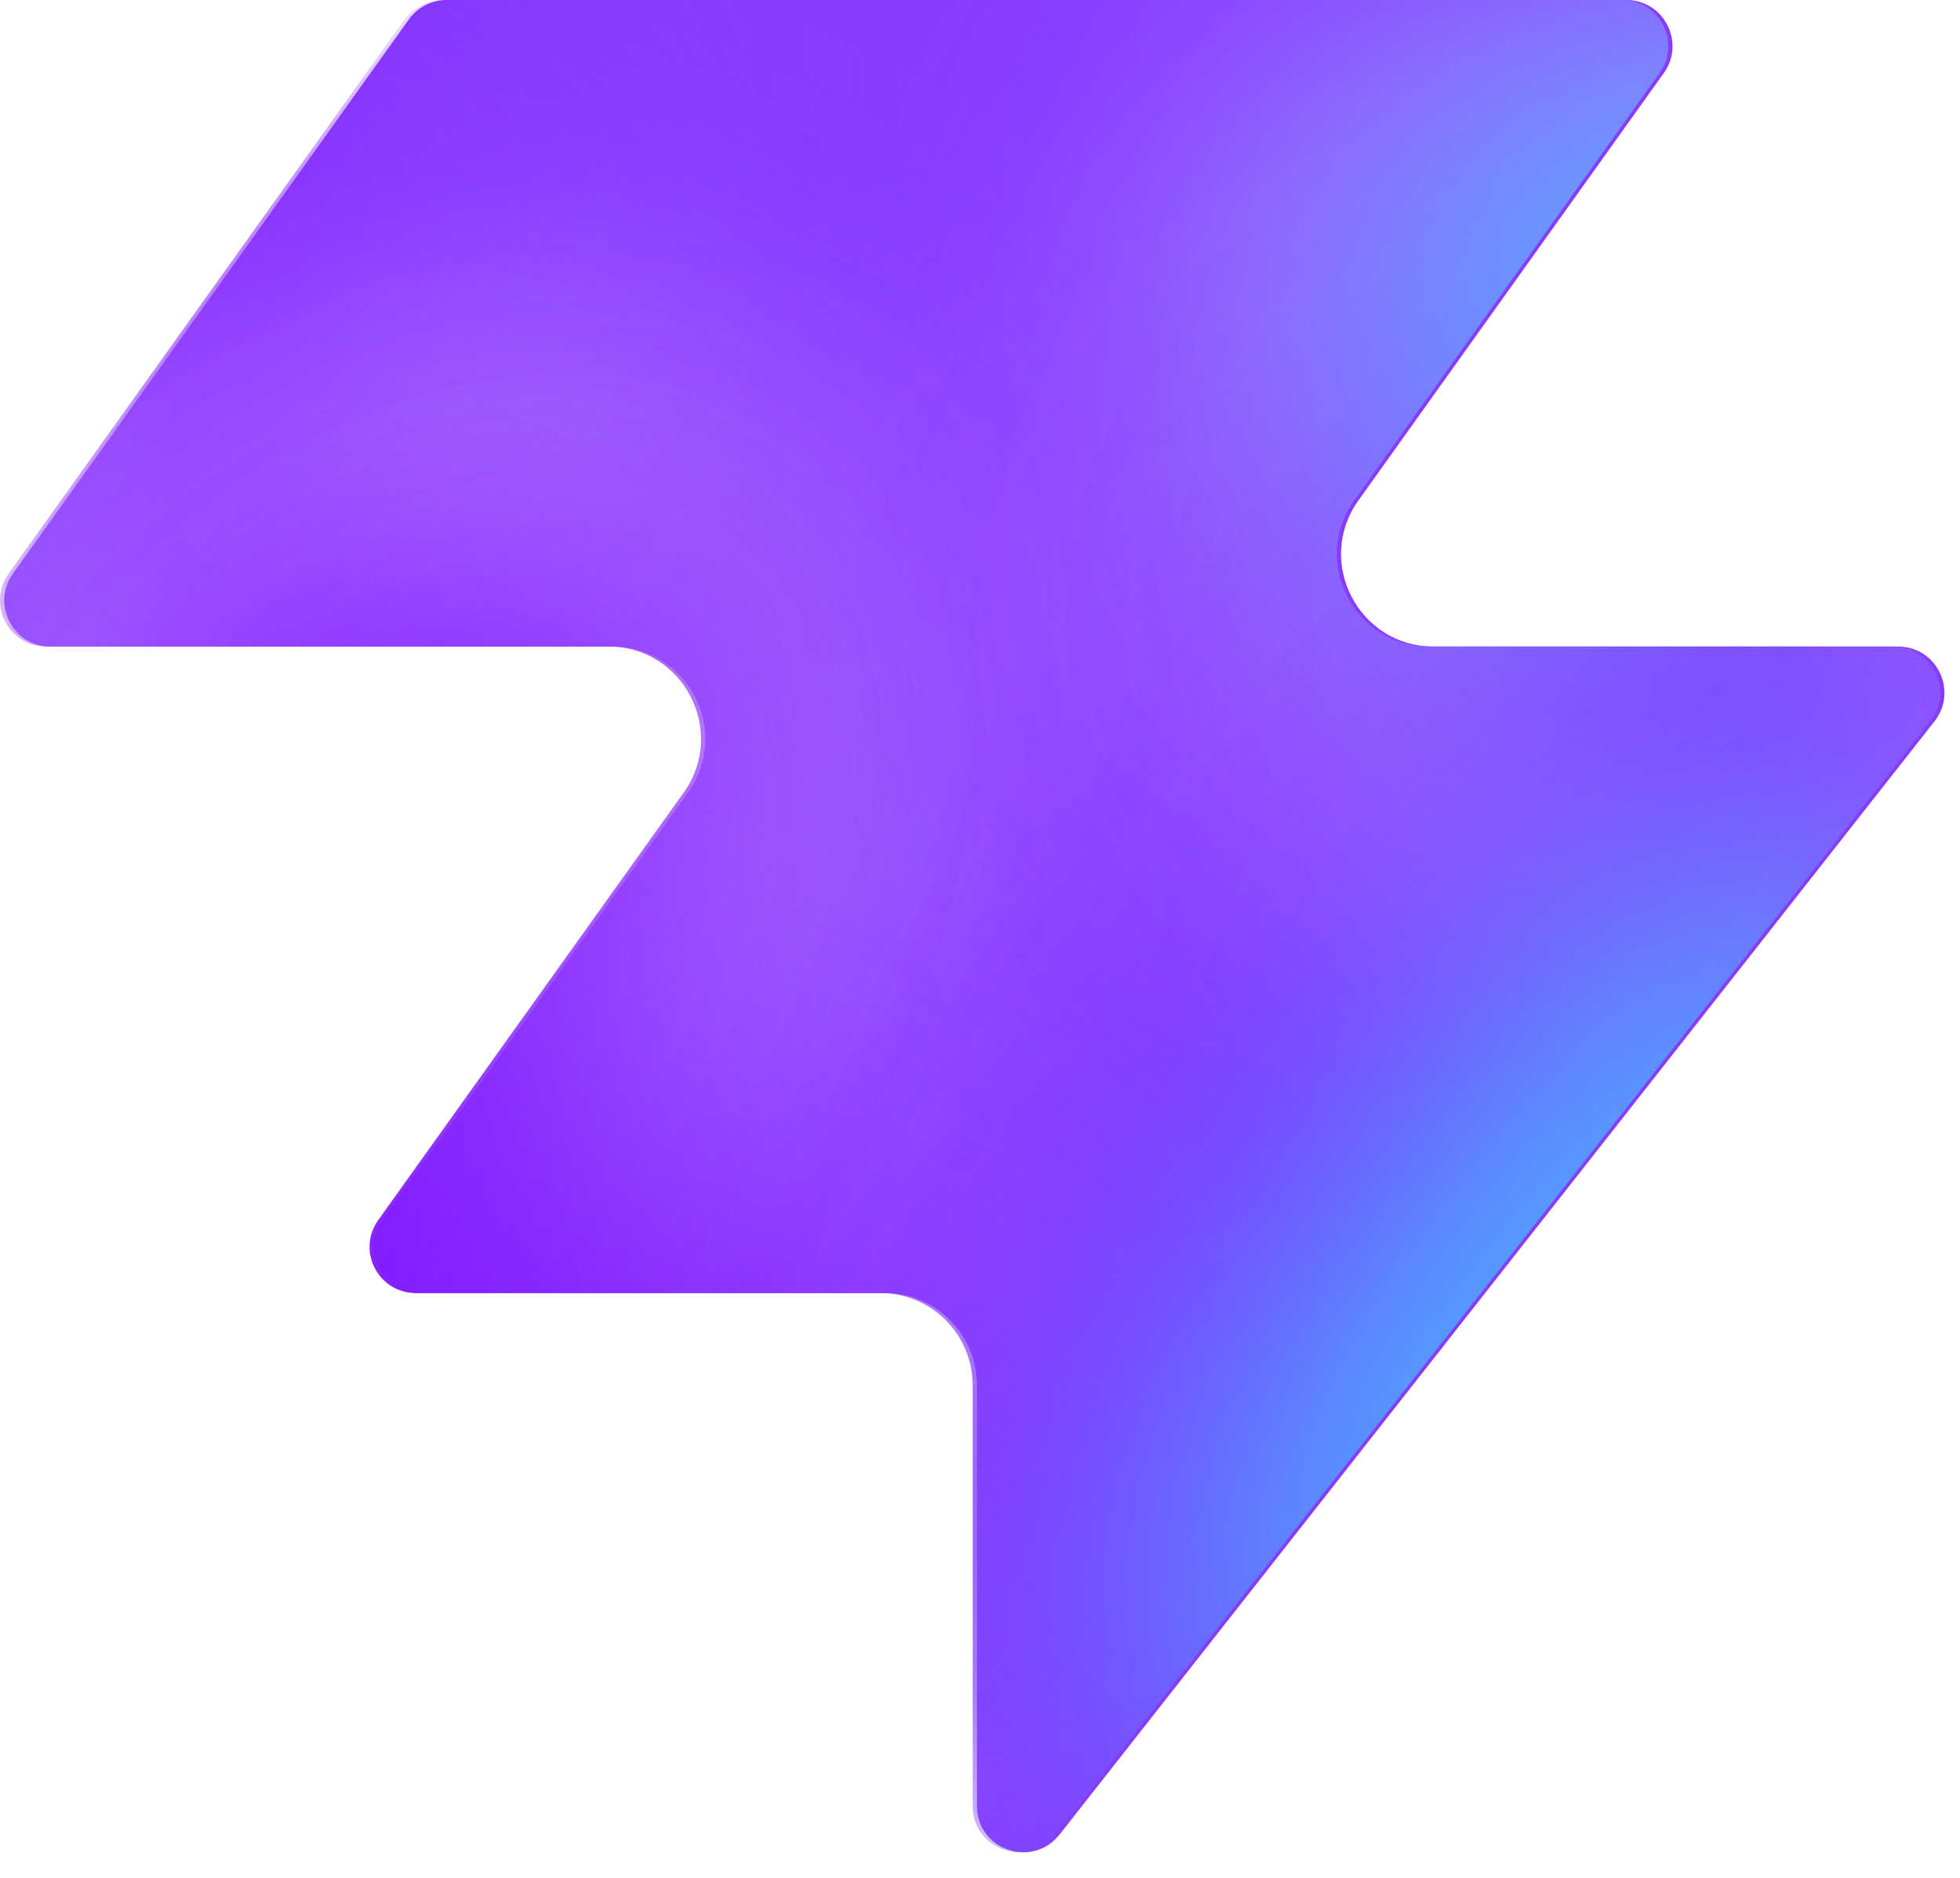
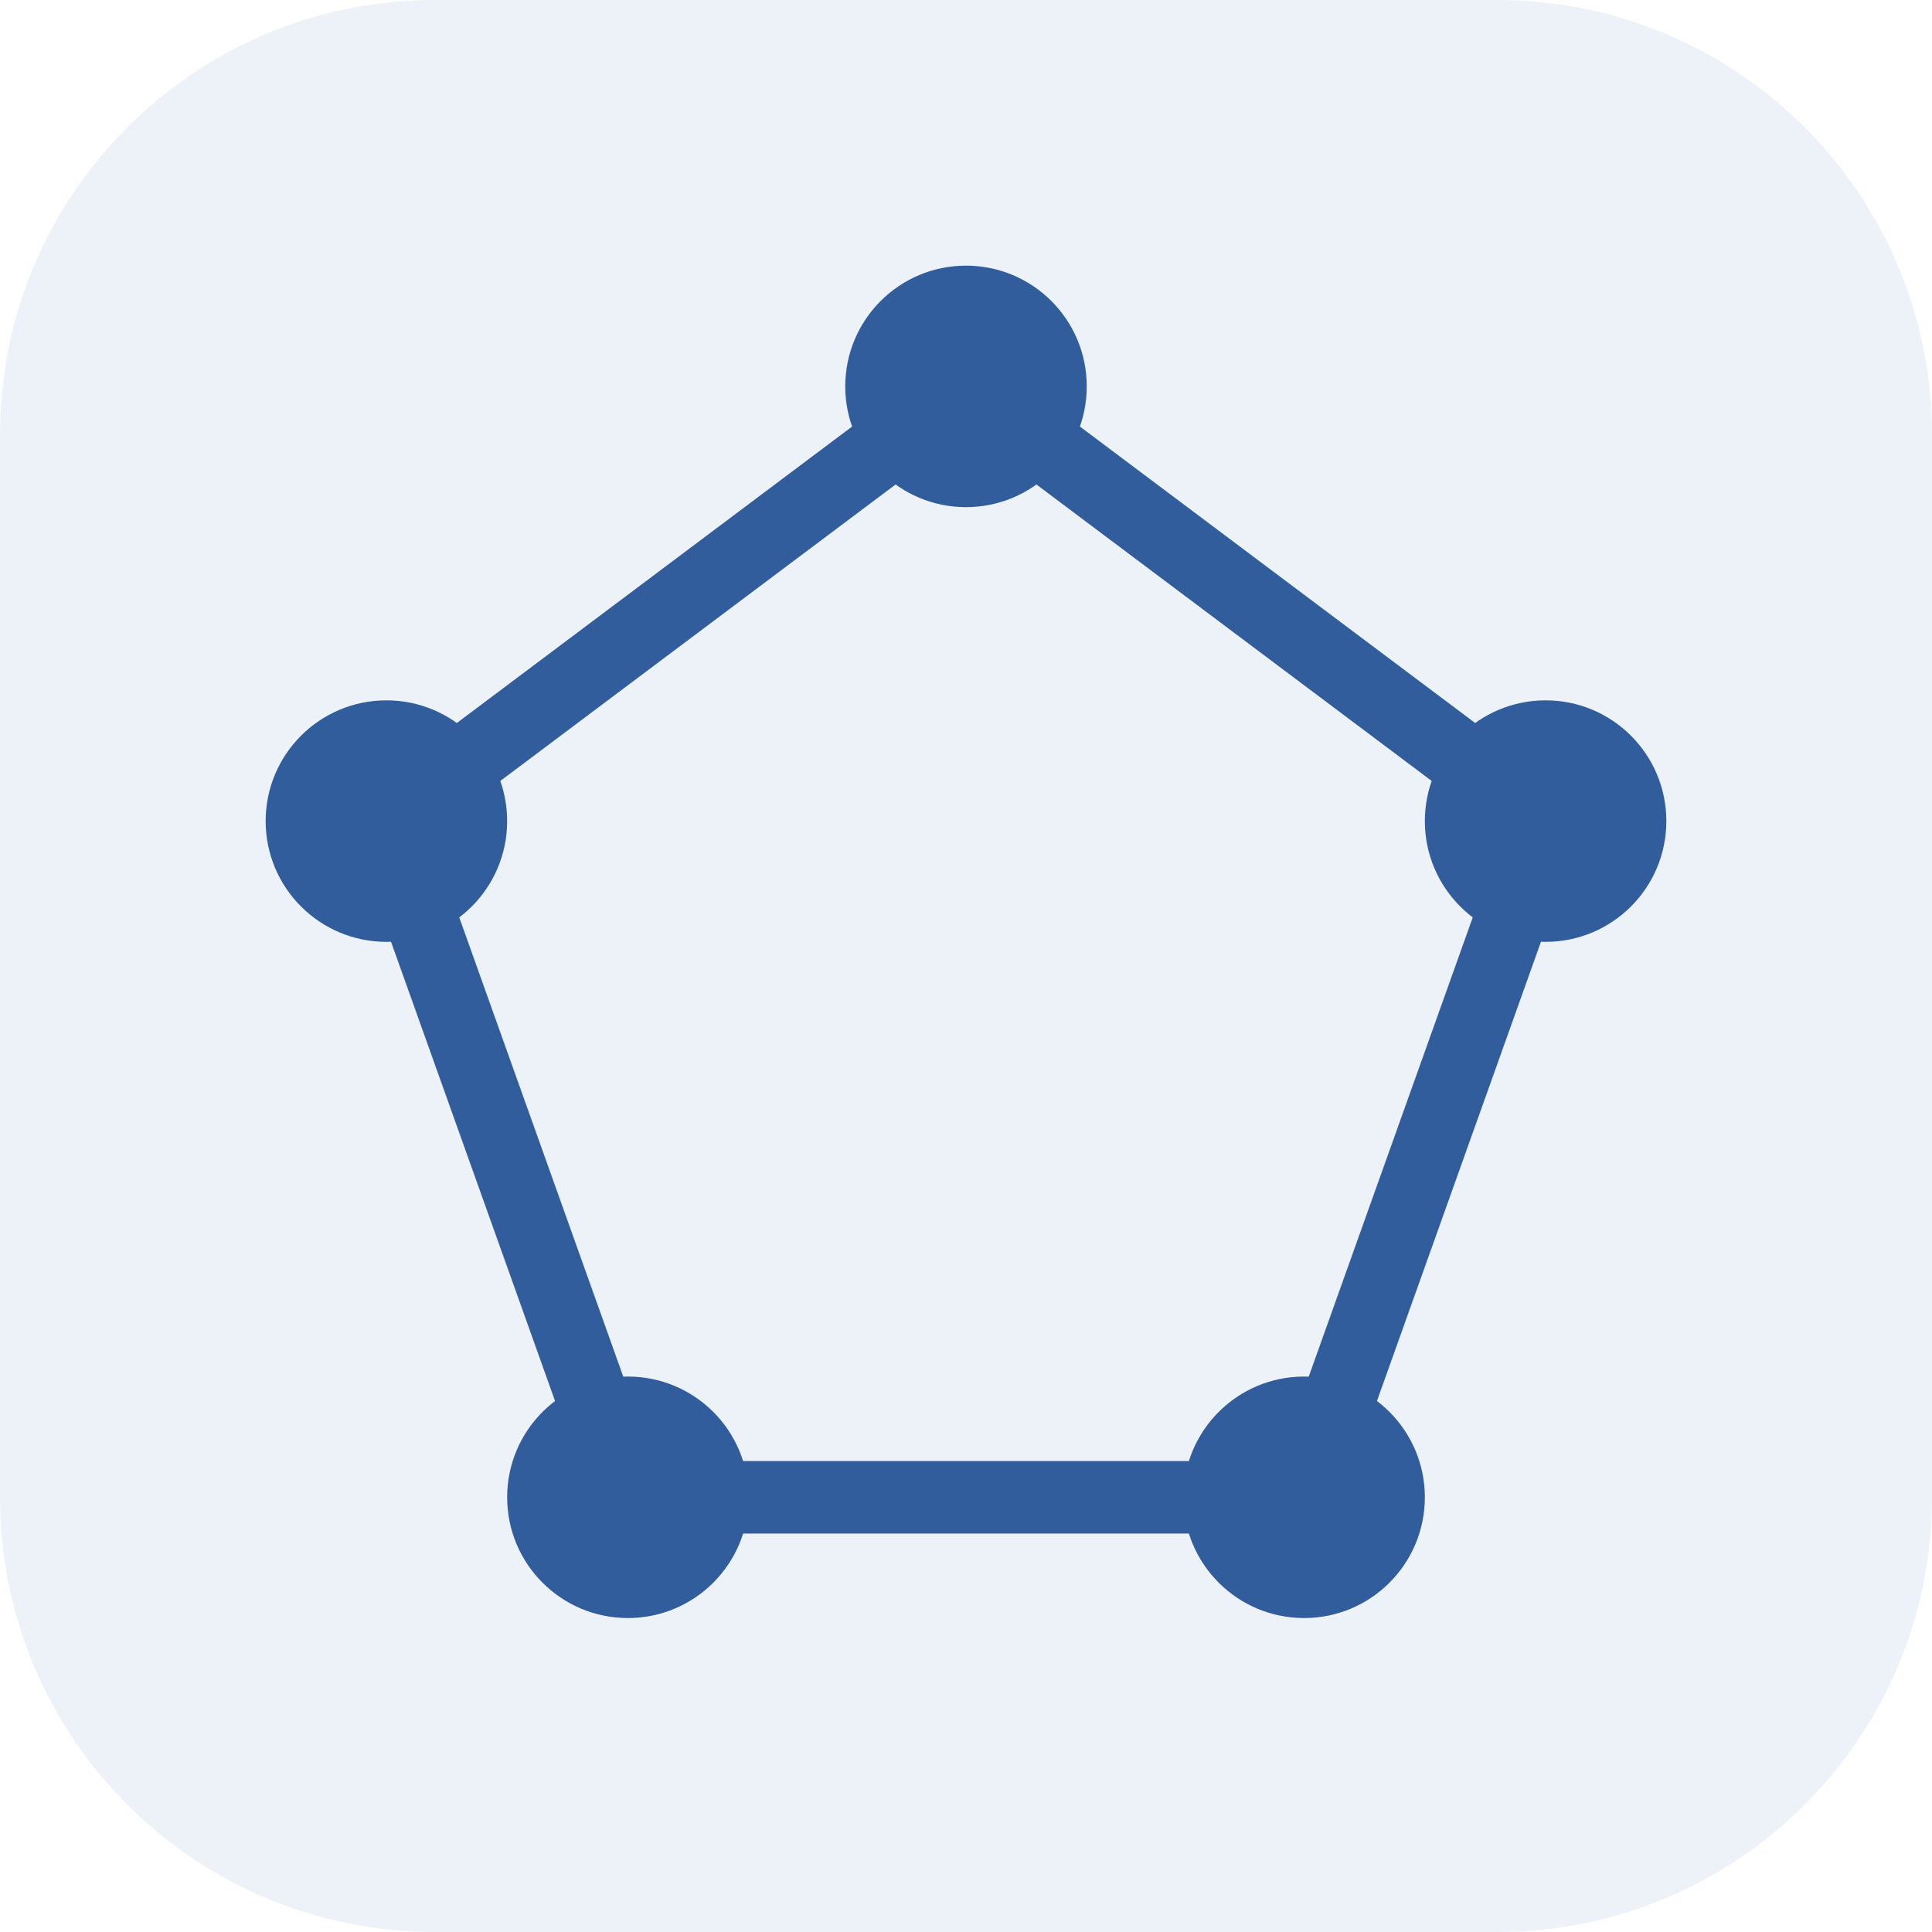
- <svg xmlns="http://www.w3.org/2000/svg" width="48" height="46" fill="none" viewBox="0 0 48 46">
-   <path fill="#863bff" d="M25.946 44.938c-.664.845-2.021.375-2.021-.698V33.937a2.26 2.26 0 0 0-2.262-2.262H10.287c-.92 0-1.456-1.04-.92-1.788l7.48-10.471c1.07-1.497 0-3.578-1.842-3.578H1.237c-.92 0-1.456-1.04-.92-1.788L10.013.474c.214-.297.556-.474.92-.474h28.894c.92 0 1.456 1.04.92 1.788l-7.48 10.471c-1.07 1.498 0 3.579 1.842 3.579h11.377c.943 0 1.473 1.088.89 1.83L25.947 44.94z" style="fill:#863bff;fill:color(display-p3 .525 .23 1);fill-opacity:1" />
-   <mask id="a" width="48" height="46" x="0" y="0" maskUnits="userSpaceOnUse" style="mask-type:alpha">
-     <path fill="#000" d="M25.842 44.938c-.664.844-2.021.375-2.021-.698V33.937a2.26 2.26 0 0 0-2.262-2.262H10.183c-.92 0-1.456-1.04-.92-1.788l7.48-10.471c1.07-1.498 0-3.579-1.842-3.579H1.133c-.92 0-1.456-1.04-.92-1.787L9.91.473c.214-.297.556-.474.92-.474h28.894c.92 0 1.456 1.04.92 1.788l-7.48 10.471c-1.07 1.498 0 3.578 1.842 3.578h11.377c.943 0 1.473 1.088.89 1.832L25.843 44.94z" style="fill:#000;fill-opacity:1" />
-   </mask>
-   <g mask="url(#a)">
-     <g filter="url(#b)">
-       <ellipse cx="5.508" cy="14.704" fill="#ede6ff" rx="5.508" ry="14.704" style="fill:#ede6ff;fill:color(display-p3 .927 .903 1);fill-opacity:1" transform="matrix(.00324 1 1 -.00324 -4.47 31.516)" />
-     </g>
-     <g filter="url(#c)">
-       <ellipse cx="10.399" cy="29.851" fill="#ede6ff" rx="10.399" ry="29.851" style="fill:#ede6ff;fill:color(display-p3 .927 .903 1);fill-opacity:1" transform="matrix(.00324 1 1 -.00324 -39.328 7.883)" />
-     </g>
-     <g filter="url(#d)">
-       <ellipse cx="5.508" cy="30.487" fill="#7e14ff" rx="5.508" ry="30.487" style="fill:#7e14ff;fill:color(display-p3 .492 .077 1);fill-opacity:1" transform="rotate(89.814 -25.913 -14.639)scale(1 -1)" />
-     </g>
-     <g filter="url(#e)">
-       <ellipse cx="5.508" cy="30.599" fill="#7e14ff" rx="5.508" ry="30.599" style="fill:#7e14ff;fill:color(display-p3 .492 .077 1);fill-opacity:1" transform="rotate(89.814 -32.644 -3.334)scale(1 -1)" />
-     </g>
-     <g filter="url(#f)">
-       <ellipse cx="5.508" cy="30.599" fill="#7e14ff" rx="5.508" ry="30.599" style="fill:#7e14ff;fill:color(display-p3 .492 .077 1);fill-opacity:1" transform="matrix(.00324 1 1 -.00324 -34.34 30.47)" />
-     </g>
-     <g filter="url(#g)">
-       <ellipse cx="14.072" cy="22.078" fill="#ede6ff" rx="14.072" ry="22.078" style="fill:#ede6ff;fill:color(display-p3 .927 .903 1);fill-opacity:1" transform="rotate(93.35 24.506 48.493)scale(-1 1)" />
-     </g>
-     <g filter="url(#h)">
-       <ellipse cx="3.47" cy="21.501" fill="#7e14ff" rx="3.47" ry="21.501" style="fill:#7e14ff;fill:color(display-p3 .492 .077 1);fill-opacity:1" transform="rotate(89.009 28.708 47.59)scale(-1 1)" />
-     </g>
-     <g filter="url(#i)">
-       <ellipse cx="3.47" cy="21.501" fill="#7e14ff" rx="3.47" ry="21.501" style="fill:#7e14ff;fill:color(display-p3 .492 .077 1);fill-opacity:1" transform="rotate(89.009 28.708 47.59)scale(-1 1)" />
-     </g>
-     <g filter="url(#j)">
-       <ellipse cx=".387" cy="8.972" fill="#7e14ff" rx="4.407" ry="29.108" style="fill:#7e14ff;fill:color(display-p3 .492 .077 1);fill-opacity:1" transform="rotate(39.51 .387 8.972)" />
-     </g>
-     <g filter="url(#k)">
-       <ellipse cx="47.523" cy="-6.092" fill="#7e14ff" rx="4.407" ry="29.108" style="fill:#7e14ff;fill:color(display-p3 .492 .077 1);fill-opacity:1" transform="rotate(37.892 47.523 -6.092)" />
-     </g>
-     <g filter="url(#l)">
-       <ellipse cx="41.412" cy="6.333" fill="#47bfff" rx="5.971" ry="9.665" style="fill:#47bfff;fill:color(display-p3 .28 .748 1);fill-opacity:1" transform="rotate(37.892 41.412 6.333)" />
-     </g>
-     <g filter="url(#m)">
-       <ellipse cx="-1.879" cy="38.332" fill="#7e14ff" rx="4.407" ry="29.108" style="fill:#7e14ff;fill:color(display-p3 .492 .077 1);fill-opacity:1" transform="rotate(37.892 -1.88 38.332)" />
-     </g>
-     <g filter="url(#n)">
-       <ellipse cx="-1.879" cy="38.332" fill="#7e14ff" rx="4.407" ry="29.108" style="fill:#7e14ff;fill:color(display-p3 .492 .077 1);fill-opacity:1" transform="rotate(37.892 -1.88 38.332)" />
-     </g>
-     <g filter="url(#o)">
-       <ellipse cx="35.651" cy="29.907" fill="#7e14ff" rx="4.407" ry="29.108" style="fill:#7e14ff;fill:color(display-p3 .492 .077 1);fill-opacity:1" transform="rotate(37.892 35.651 29.907)" />
-     </g>
-     <g filter="url(#p)">
-       <ellipse cx="38.418" cy="32.4" fill="#47bfff" rx="5.971" ry="15.297" style="fill:#47bfff;fill:color(display-p3 .28 .748 1);fill-opacity:1" transform="rotate(37.892 38.418 32.4)" />
-     </g>
+ <svg xmlns="http://www.w3.org/2000/svg" viewBox="0 0 40 40">
+   <rect width="40" height="40" rx="9" fill="#edf2f9" />
+   <path d="M20 8 32 17 27 31H13L8 17Z" fill="none" stroke="#315d9d" stroke-width="1.5" />
+   <g fill="#315d9d">
+     <circle cx="20" cy="8" r="2.5" />
+     <circle cx="32" cy="17" r="2.5" />
+     <circle cx="27" cy="31" r="2.5" />
+     <circle cx="13" cy="31" r="2.5" />
+     <circle cx="8" cy="17" r="2.5" />
  </g>
-   <defs>
-     <filter id="b" width="60.045" height="41.654" x="-19.77" y="16.149" color-interpolation-filters="sRGB" filterUnits="userSpaceOnUse">
-       <feFlood flood-opacity="0" result="BackgroundImageFix" />
-       <feBlend in="SourceGraphic" in2="BackgroundImageFix" result="shape" />
-       <feGaussianBlur result="effect1_foregroundBlur_2002_17158" stdDeviation="7.659" />
-     </filter>
-     <filter id="c" width="90.34" height="51.437" x="-54.613" y="-7.533" color-interpolation-filters="sRGB" filterUnits="userSpaceOnUse">
-       <feFlood flood-opacity="0" result="BackgroundImageFix" />
-       <feBlend in="SourceGraphic" in2="BackgroundImageFix" result="shape" />
-       <feGaussianBlur result="effect1_foregroundBlur_2002_17158" stdDeviation="7.659" />
-     </filter>
-     <filter id="d" width="79.355" height="29.4" x="-49.64" y="2.03" color-interpolation-filters="sRGB" filterUnits="userSpaceOnUse">
-       <feFlood flood-opacity="0" result="BackgroundImageFix" />
-       <feBlend in="SourceGraphic" in2="BackgroundImageFix" result="shape" />
-       <feGaussianBlur result="effect1_foregroundBlur_2002_17158" stdDeviation="4.596" />
-     </filter>
-     <filter id="e" width="79.579" height="29.4" x="-45.045" y="20.029" color-interpolation-filters="sRGB" filterUnits="userSpaceOnUse">
-       <feFlood flood-opacity="0" result="BackgroundImageFix" />
-       <feBlend in="SourceGraphic" in2="BackgroundImageFix" result="shape" />
-       <feGaussianBlur result="effect1_foregroundBlur_2002_17158" stdDeviation="4.596" />
-     </filter>
-     <filter id="f" width="79.579" height="29.4" x="-43.513" y="21.178" color-interpolation-filters="sRGB" filterUnits="userSpaceOnUse">
-       <feFlood flood-opacity="0" result="BackgroundImageFix" />
-       <feBlend in="SourceGraphic" in2="BackgroundImageFix" result="shape" />
-       <feGaussianBlur result="effect1_foregroundBlur_2002_17158" stdDeviation="4.596" />
-     </filter>
-     <filter id="g" width="74.749" height="58.852" x="15.756" y="-17.901" color-interpolation-filters="sRGB" filterUnits="userSpaceOnUse">
-       <feFlood flood-opacity="0" result="BackgroundImageFix" />
-       <feBlend in="SourceGraphic" in2="BackgroundImageFix" result="shape" />
-       <feGaussianBlur result="effect1_foregroundBlur_2002_17158" stdDeviation="7.659" />
-     </filter>
-     <filter id="h" width="61.377" height="25.362" x="23.548" y="2.284" color-interpolation-filters="sRGB" filterUnits="userSpaceOnUse">
-       <feFlood flood-opacity="0" result="BackgroundImageFix" />
-       <feBlend in="SourceGraphic" in2="BackgroundImageFix" result="shape" />
-       <feGaussianBlur result="effect1_foregroundBlur_2002_17158" stdDeviation="4.596" />
-     </filter>
-     <filter id="i" width="61.377" height="25.362" x="23.548" y="2.284" color-interpolation-filters="sRGB" filterUnits="userSpaceOnUse">
-       <feFlood flood-opacity="0" result="BackgroundImageFix" />
-       <feBlend in="SourceGraphic" in2="BackgroundImageFix" result="shape" />
-       <feGaussianBlur result="effect1_foregroundBlur_2002_17158" stdDeviation="4.596" />
-     </filter>
-     <filter id="j" width="56.045" height="63.649" x="-27.636" y="-22.853" color-interpolation-filters="sRGB" filterUnits="userSpaceOnUse">
-       <feFlood flood-opacity="0" result="BackgroundImageFix" />
-       <feBlend in="SourceGraphic" in2="BackgroundImageFix" result="shape" />
-       <feGaussianBlur result="effect1_foregroundBlur_2002_17158" stdDeviation="4.596" />
-     </filter>
-     <filter id="k" width="54.814" height="64.646" x="20.116" y="-38.415" color-interpolation-filters="sRGB" filterUnits="userSpaceOnUse">
-       <feFlood flood-opacity="0" result="BackgroundImageFix" />
-       <feBlend in="SourceGraphic" in2="BackgroundImageFix" result="shape" />
-       <feGaussianBlur result="effect1_foregroundBlur_2002_17158" stdDeviation="4.596" />
-     </filter>
-     <filter id="l" width="33.541" height="35.313" x="24.641" y="-11.323" color-interpolation-filters="sRGB" filterUnits="userSpaceOnUse">
-       <feFlood flood-opacity="0" result="BackgroundImageFix" />
-       <feBlend in="SourceGraphic" in2="BackgroundImageFix" result="shape" />
-       <feGaussianBlur result="effect1_foregroundBlur_2002_17158" stdDeviation="4.596" />
-     </filter>
-     <filter id="m" width="54.814" height="64.646" x="-29.286" y="6.009" color-interpolation-filters="sRGB" filterUnits="userSpaceOnUse">
-       <feFlood flood-opacity="0" result="BackgroundImageFix" />
-       <feBlend in="SourceGraphic" in2="BackgroundImageFix" result="shape" />
-       <feGaussianBlur result="effect1_foregroundBlur_2002_17158" stdDeviation="4.596" />
-     </filter>
-     <filter id="n" width="54.814" height="64.646" x="-29.286" y="6.009" color-interpolation-filters="sRGB" filterUnits="userSpaceOnUse">
-       <feFlood flood-opacity="0" result="BackgroundImageFix" />
-       <feBlend in="SourceGraphic" in2="BackgroundImageFix" result="shape" />
-       <feGaussianBlur result="effect1_foregroundBlur_2002_17158" stdDeviation="4.596" />
-     </filter>
-     <filter id="o" width="54.814" height="64.646" x="8.244" y="-2.416" color-interpolation-filters="sRGB" filterUnits="userSpaceOnUse">
-       <feFlood flood-opacity="0" result="BackgroundImageFix" />
-       <feBlend in="SourceGraphic" in2="BackgroundImageFix" result="shape" />
-       <feGaussianBlur result="effect1_foregroundBlur_2002_17158" stdDeviation="4.596" />
-     </filter>
-     <filter id="p" width="39.409" height="43.623" x="18.713" y="10.588" color-interpolation-filters="sRGB" filterUnits="userSpaceOnUse">
-       <feFlood flood-opacity="0" result="BackgroundImageFix" />
-       <feBlend in="SourceGraphic" in2="BackgroundImageFix" result="shape" />
-       <feGaussianBlur result="effect1_foregroundBlur_2002_17158" stdDeviation="4.596" />
-     </filter>
-   </defs>
</svg>
